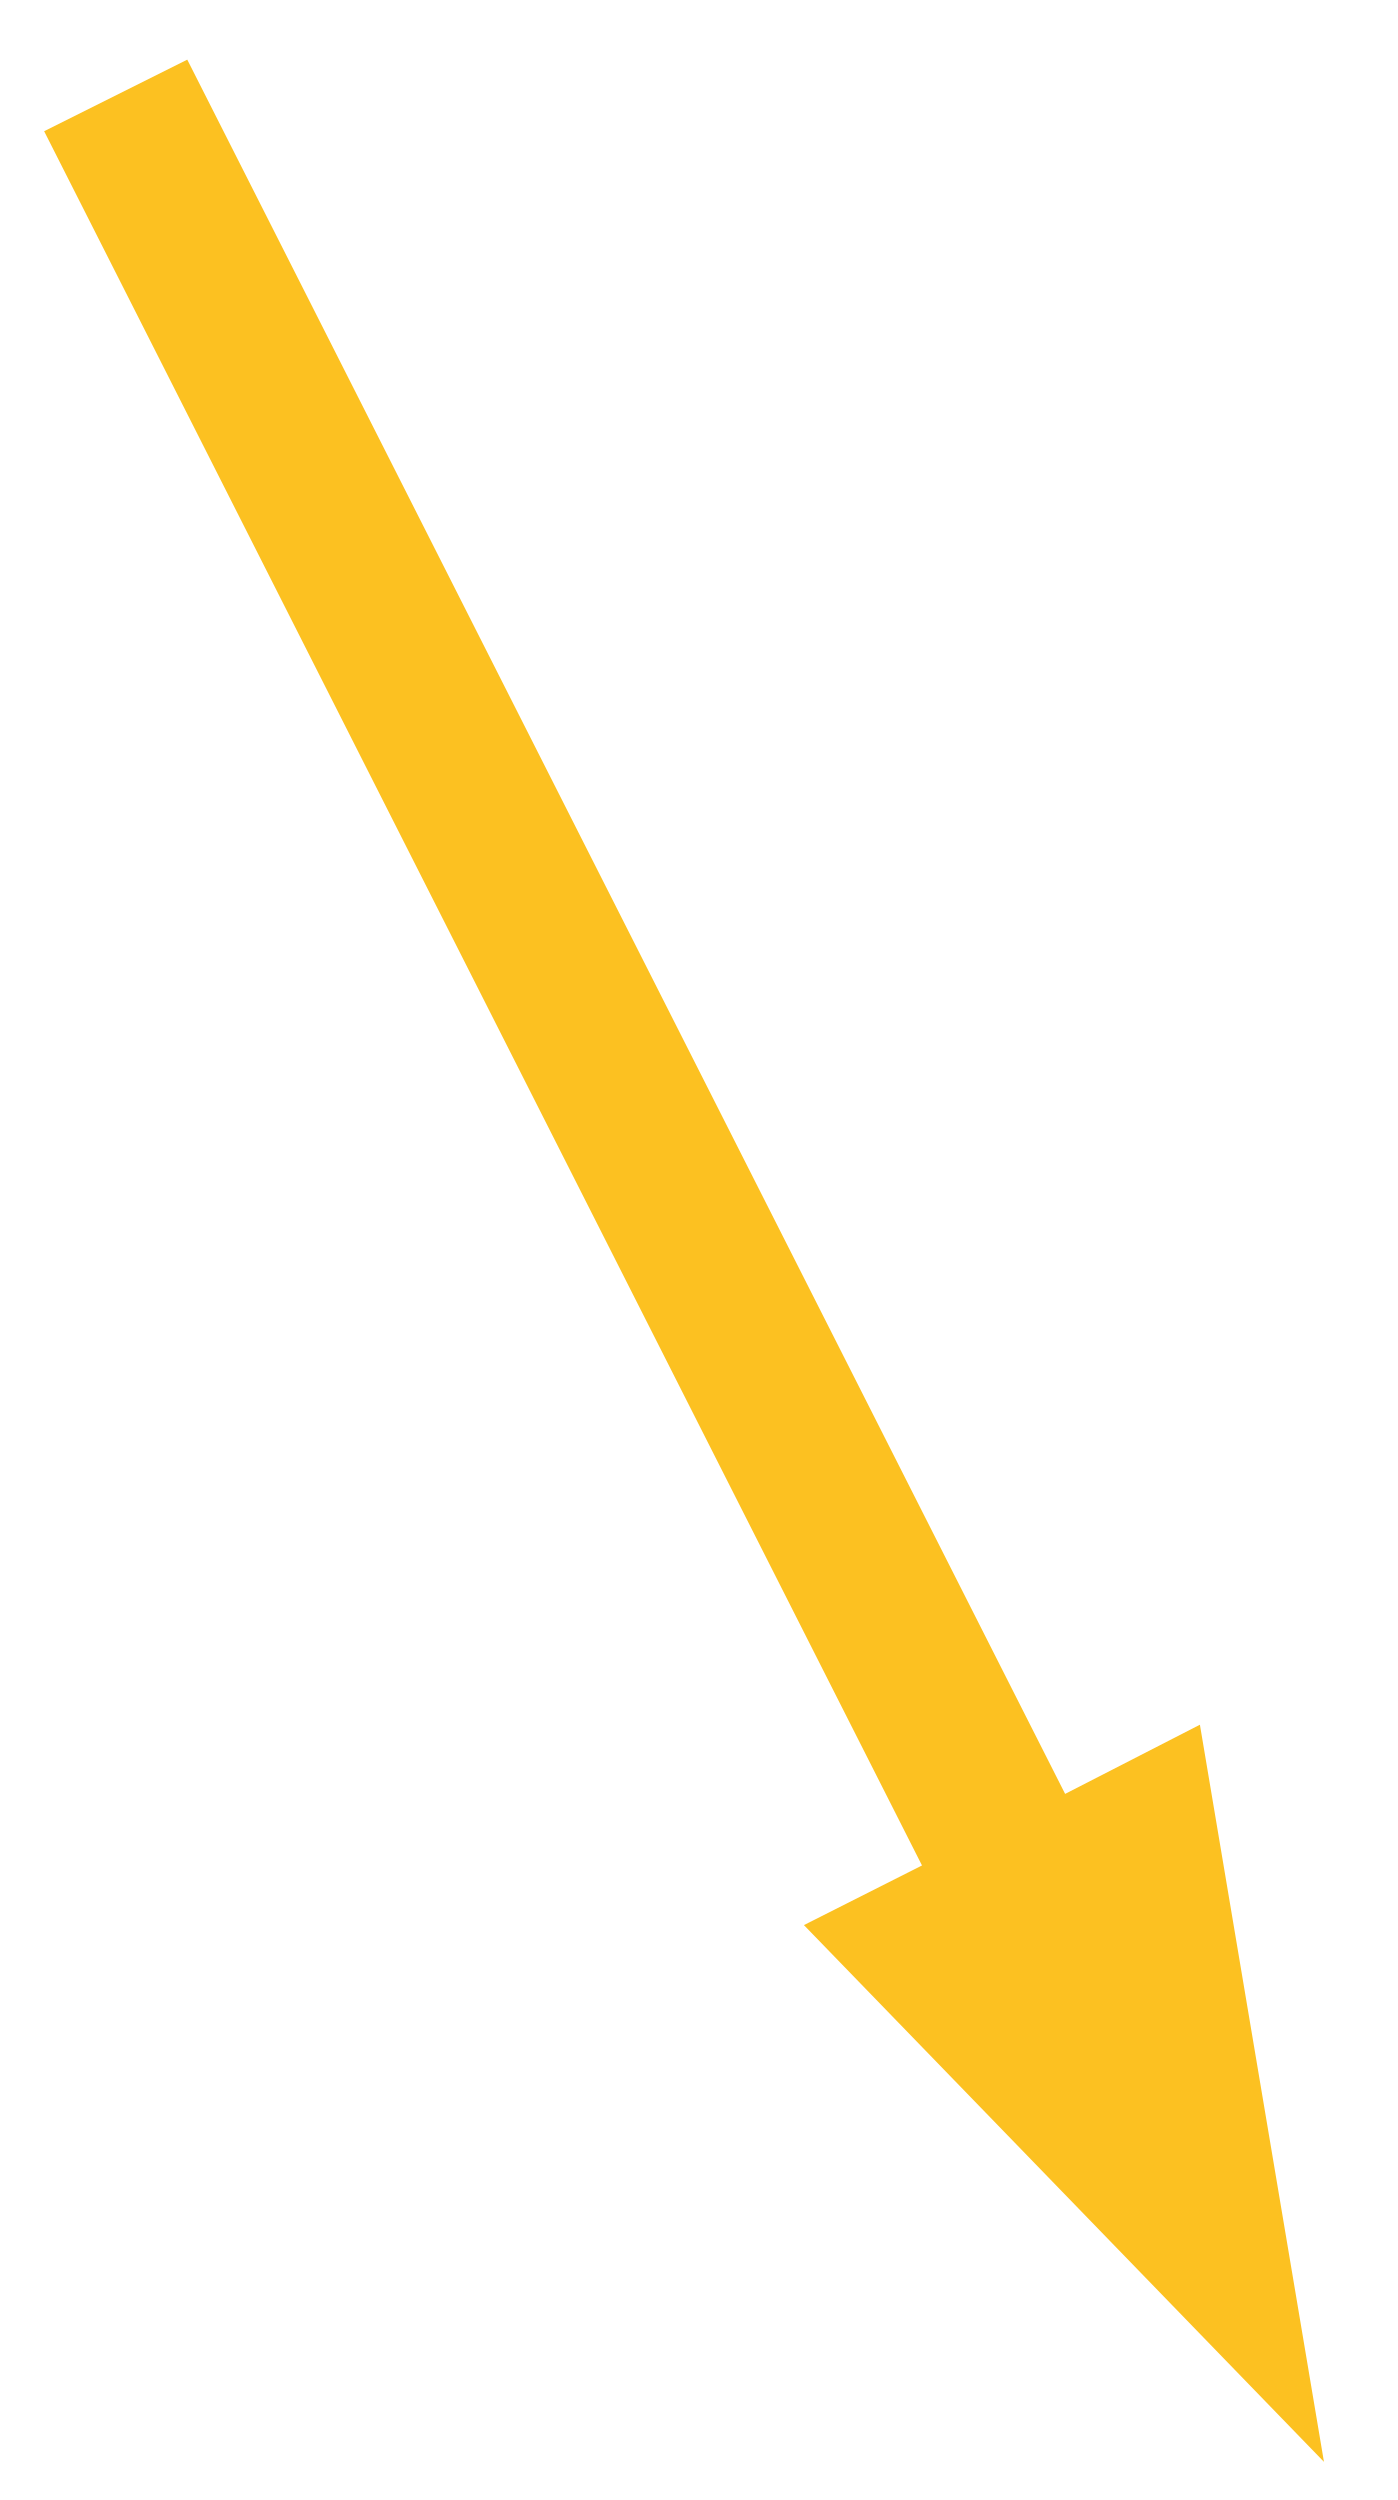
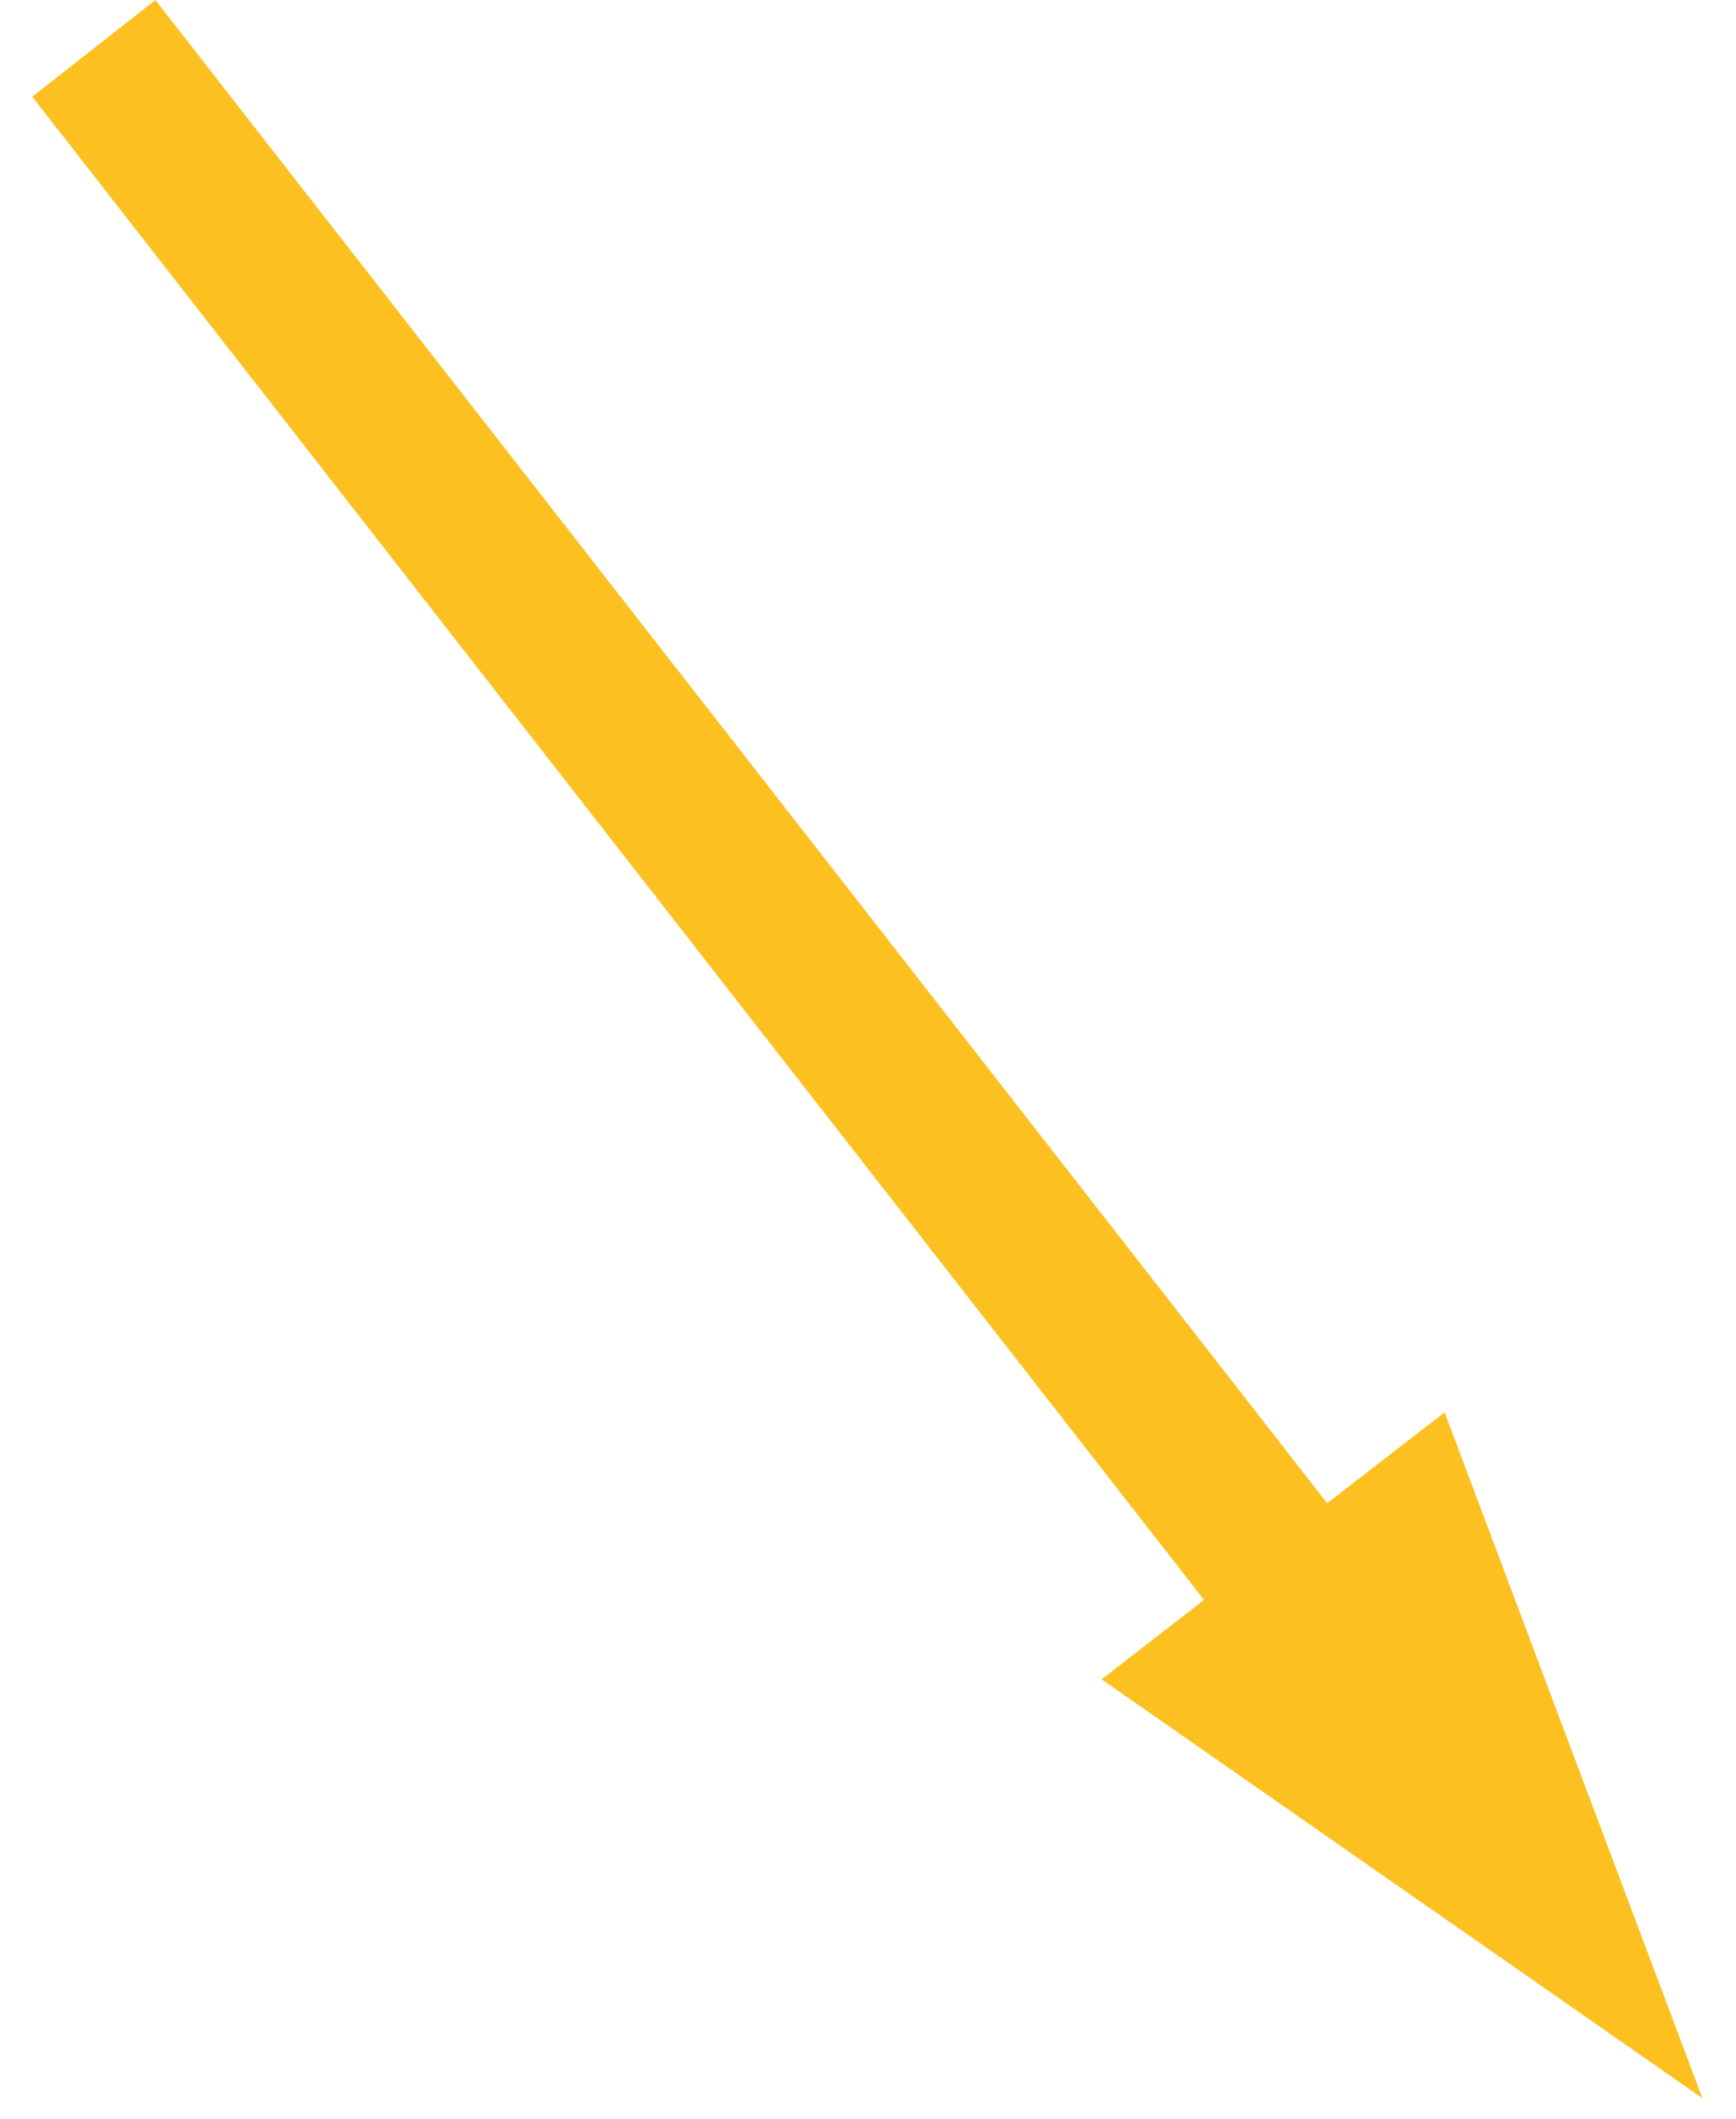
- <svg xmlns="http://www.w3.org/2000/svg" version="1.1" id="Lager_1" x="0px" y="0px" viewBox="0 0 117.2 209.6" style="enable-background:new 0 0 117.2 209.6;" xml:space="preserve">
+ <svg xmlns="http://www.w3.org/2000/svg" version="1.1" id="Lager_1" x="0px" y="0px" viewBox="-602 185.7 150.8 184.1" style="enable-background:new -602 185.7 150.8 184.1;" xml:space="preserve">
  <style type="text/css">
	.st0{fill:#FCC121;}
</style>
-   <polygon class="st0" points="100.6,144.6 111,206.4 67.4,161.4 77.3,156.4 3.7,11 15.7,5 89.3,150.4 " />
+   <polygon class="st0" points="-476.5,308.4 -454.1,368 -506.3,331.6 -497.4,324.7 -599.2,194.1 -588.5,185.7 -486.7,316.3 " />
</svg>
